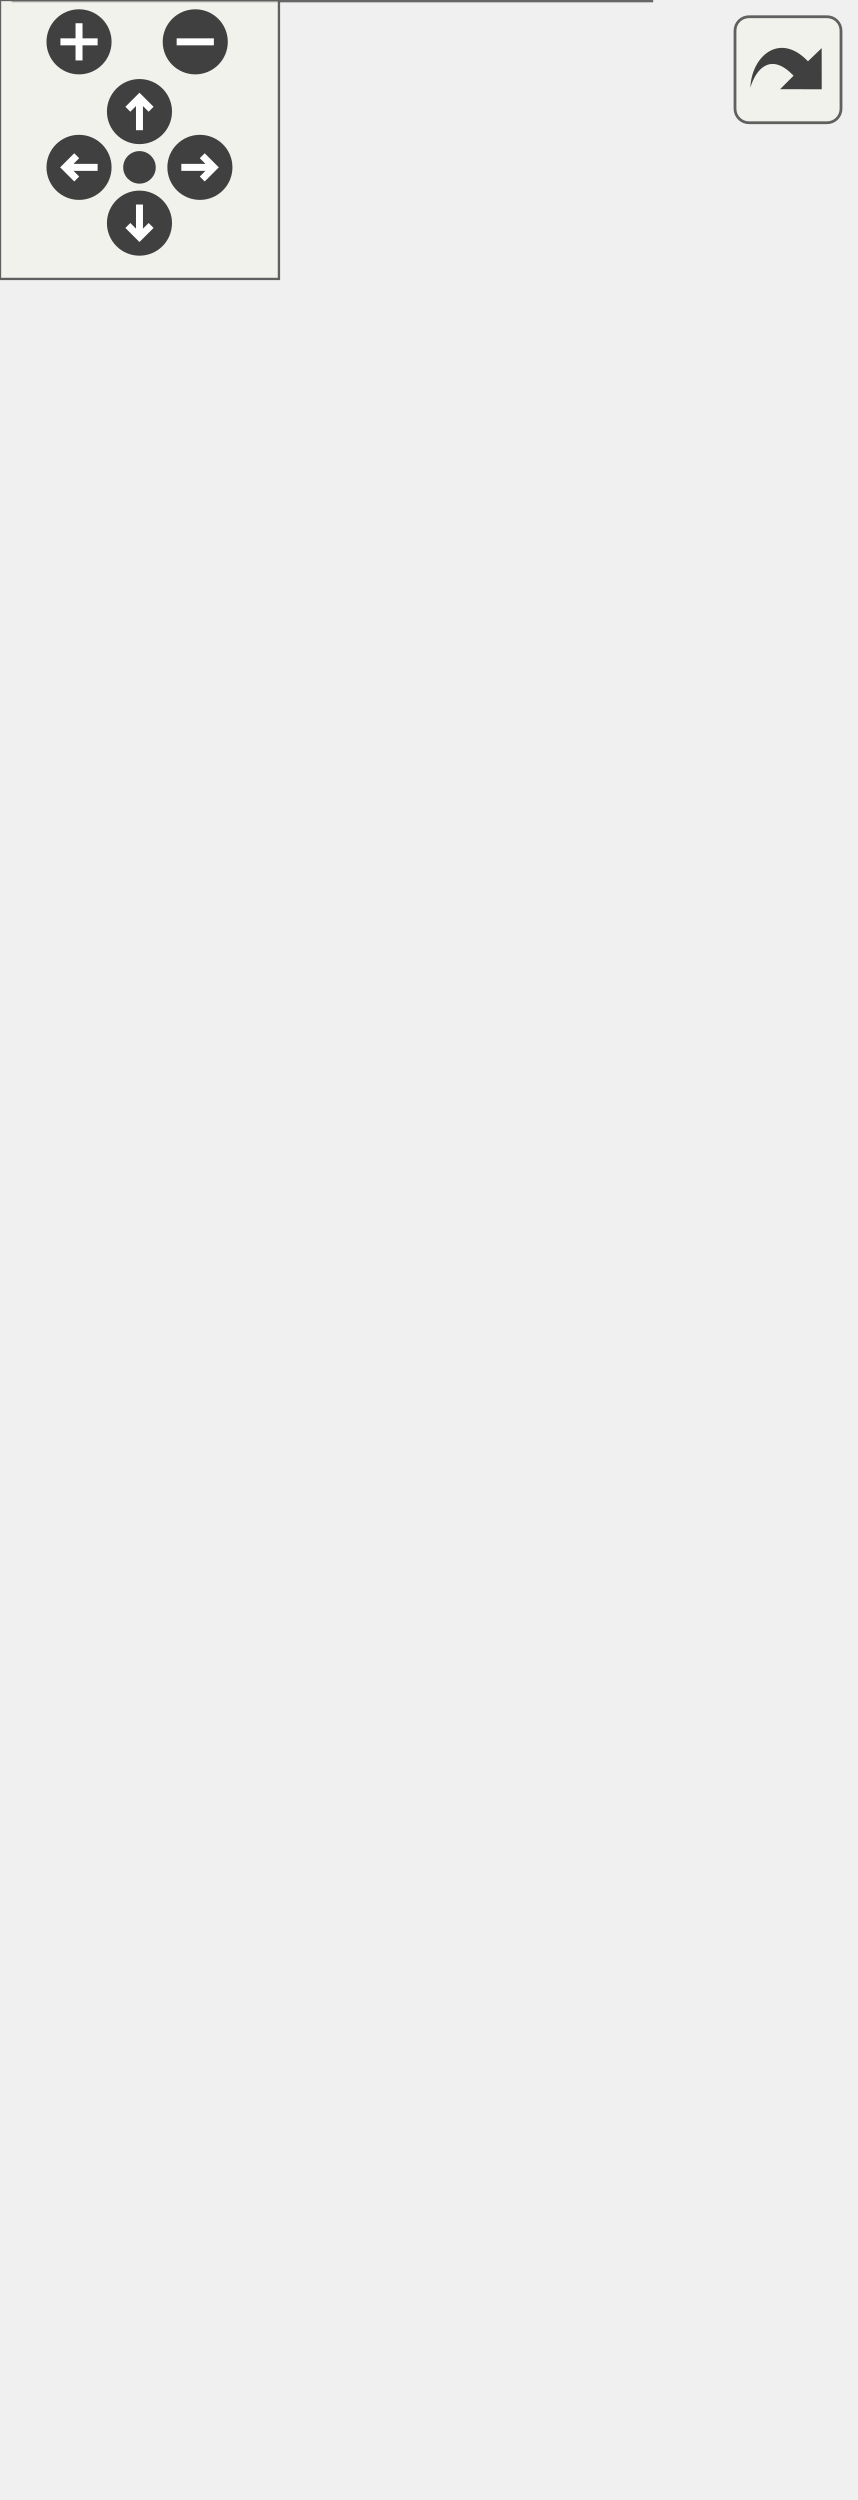
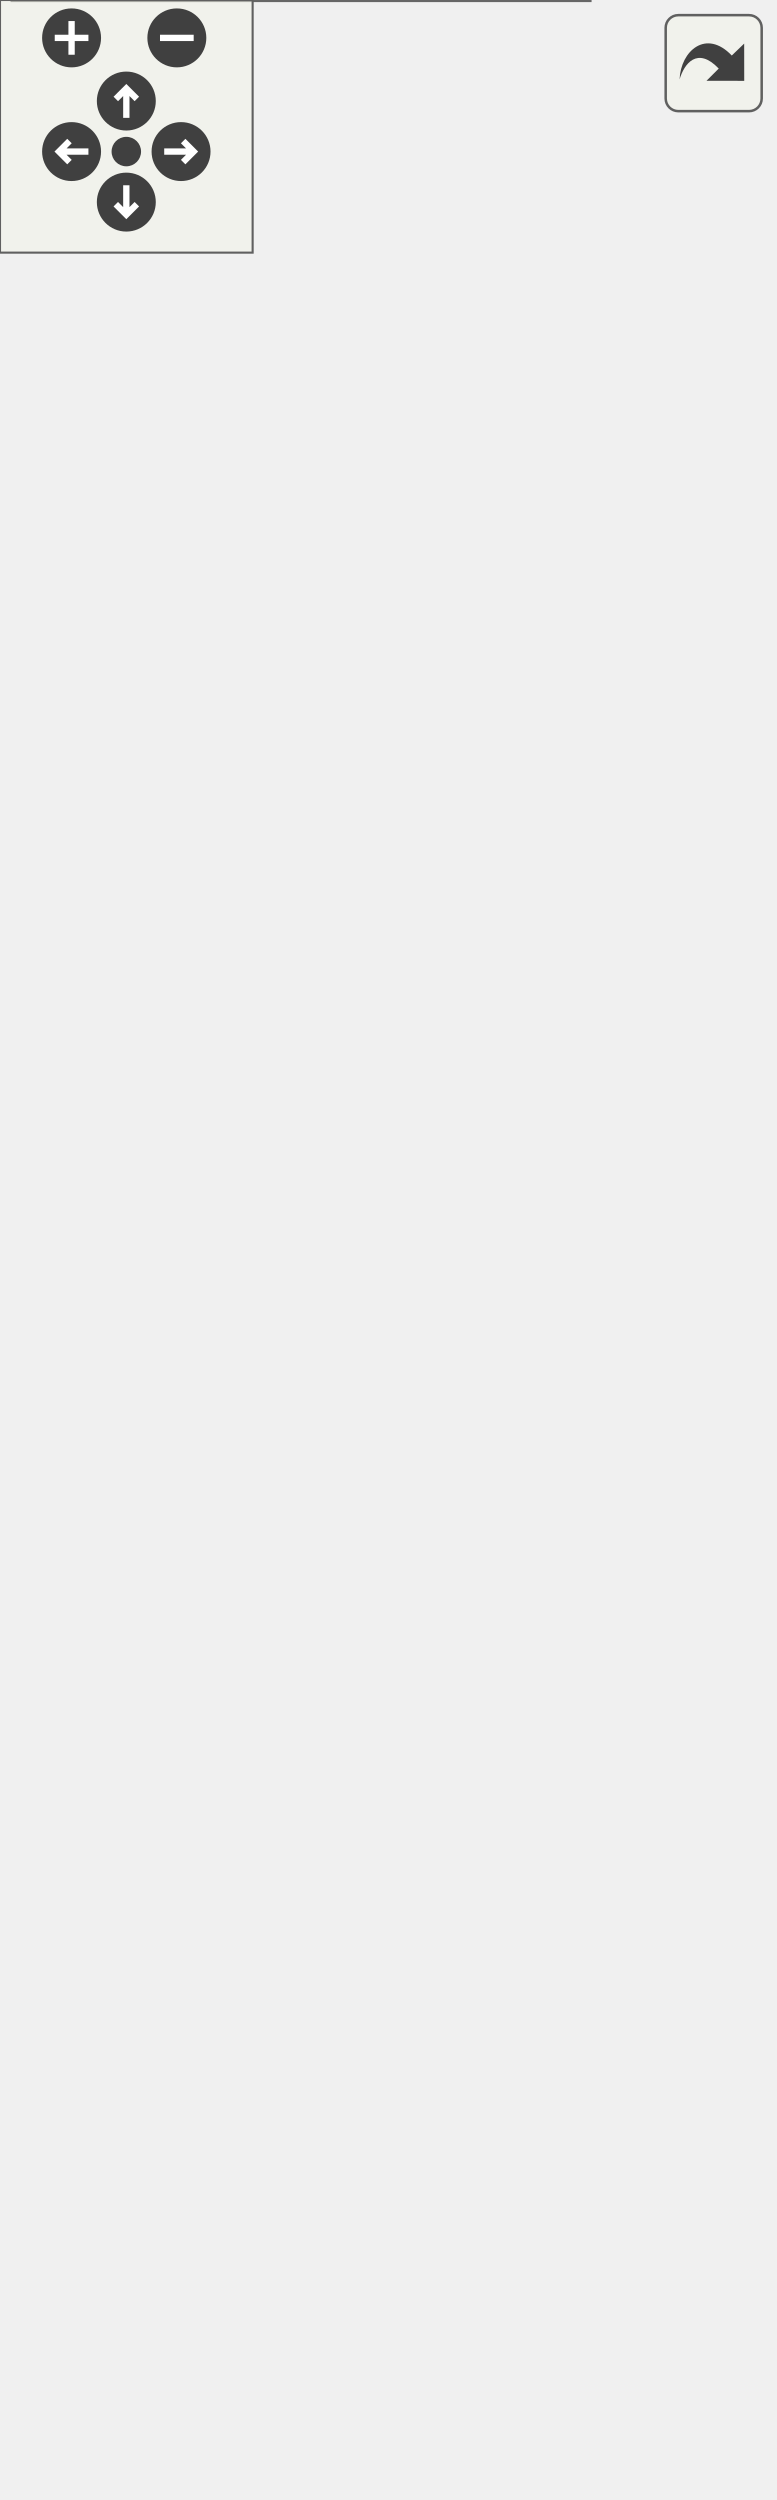
<svg xmlns="http://www.w3.org/2000/svg" xmlns:xlink="http://www.w3.org/1999/xlink" id="main" version="1.1" xml:space="preserve">
  <style type="text/css">
.edge:hover path { stroke: red; }
.edge:hover polygon { stroke: red; fill: red; }
</style>
  <defs>
    <circle id="rim" cx="0" cy="0" r="7" />
    <circle id="rim2" cx="0" cy="0" r="3.5" />
    <g id="zoomPlus">
      <use xlink:href="#rim" fill="#404040">
        <set attributeName="fill" to="#808080" begin="zoomplus.mouseover" end="zoomplus.mouseout" />
      </use>
      <path d="M-4,0h8M0,-4v8" fill="none" stroke="white" stroke-width="1.5" pointer-events="none" />
    </g>
    <g id="zoomMin">
      <use xlink:href="#rim" fill="#404040">
        <set attributeName="fill" to="#808080" begin="zoomminus.mouseover" end="zoomminus.mouseout" />
      </use>
      <path d="M-4,0h8" fill="none" stroke="white" stroke-width="1.5" pointer-events="none" />
    </g>
    <g id="dirArrow">
      <path fill="none" stroke="white" stroke-width="1.5" d="M0,-3.0v7 M-2.5,-0.5L0,-3.0L2.5,-0.5" />
    </g>
    <g id="resetDef">
      <use xlink:href="#rim2" fill="#404040">
        <set attributeName="fill" to="#808080" begin="reset.mouseover" end="reset.mouseout" />
      </use>
    </g>
  </defs>
  <svg id="graph" class="graph">
    <g id="viewport">
      <g id="node1" class="node">
        <g id="a_node1">
          <a xlink:title=" ">
            <polygon fill="#999999" stroke="#666666" points="140,-19 3,-19 3,0 140,0 140,-19" />
            <text text-anchor="middle" x="71.5" y="-7" font-family="Helvetica,sans-Serif" font-size="10.00">TranslatorAdapter_1_8_4</text>
          </a>
        </g>
      </g>
      <g id="node2" class="node">
        <g id="a_node2">
          <a xlink:href="../../d4/d2e/class_translator_adapter__1__8__15.html" target="_top" xlink:title=" ">
            <polygon fill="white" stroke="#666666" points="143,-75 0,-75 0,-56 143,-56 143,-75" />
            <text text-anchor="middle" x="71.5" y="-63" font-family="Helvetica,sans-Serif" font-size="10.00">TranslatorAdapter_1_8_15</text>
          </a>
        </g>
      </g>
      <g id="edge1" class="edge">
        <path fill="none" stroke="#63b8ff" d="M71.5,-45.3C71.5,-36.41 71.5,-26.28 71.5,-19.25" />
        <polygon fill="#63b8ff" stroke="#63b8ff" points="68,-45.58 71.5,-55.58 75,-45.58 68,-45.58" />
      </g>
      <g id="node3" class="node">
        <g id="a_node3">
          <a xlink:href="../../de/dde/class_translator_adapter__1__8__19.html" target="_top" xlink:title=" ">
            <polygon fill="white" stroke="#666666" points="143,-131 0,-131 0,-112 143,-112 143,-131" />
            <text text-anchor="middle" x="71.5" y="-119" font-family="Helvetica,sans-Serif" font-size="10.00">TranslatorAdapter_1_8_19</text>
          </a>
        </g>
      </g>
      <g id="edge2" class="edge">
        <path fill="none" stroke="#63b8ff" d="M71.5,-101.3C71.5,-92.41 71.5,-82.28 71.5,-75.25" />
        <polygon fill="#63b8ff" stroke="#63b8ff" points="68,-101.58 71.5,-111.58 75,-101.58 68,-101.58" />
      </g>
      <g id="node4" class="node">
        <g id="a_node4">
          <a xlink:href="../../d3/d2e/class_translator_adapter__1__9__2.html" target="_top" xlink:title=" ">
            <polygon fill="white" stroke="#666666" points="140,-187 3,-187 3,-168 140,-168 140,-187" />
            <text text-anchor="middle" x="71.5" y="-175" font-family="Helvetica,sans-Serif" font-size="10.00">TranslatorAdapter_1_9_2</text>
          </a>
        </g>
      </g>
      <g id="edge3" class="edge">
        <path fill="none" stroke="#63b8ff" d="M71.5,-157.3C71.5,-148.41 71.5,-138.28 71.5,-131.25" />
        <polygon fill="#63b8ff" stroke="#63b8ff" points="68,-157.58 71.5,-167.58 75,-157.58 68,-157.58" />
      </g>
      <g id="node5" class="node">
        <g id="a_node5">
          <a xlink:href="../../d0/d33/class_translator_adapter__1__9__4.html" target="_top" xlink:title=" ">
            <polygon fill="white" stroke="#666666" points="140,-243 3,-243 3,-224 140,-224 140,-243" />
            <text text-anchor="middle" x="71.5" y="-231" font-family="Helvetica,sans-Serif" font-size="10.00">TranslatorAdapter_1_9_4</text>
          </a>
        </g>
      </g>
      <g id="edge4" class="edge">
        <path fill="none" stroke="#63b8ff" d="M71.5,-213.3C71.5,-204.41 71.5,-194.28 71.5,-187.25" />
        <polygon fill="#63b8ff" stroke="#63b8ff" points="68,-213.58 71.5,-223.58 75,-213.58 68,-213.58" />
      </g>
      <g id="node6" class="node">
        <g id="a_node6">
          <a xlink:href="../../dd/dba/class_translator_adapter__1__9__5.html" target="_top" xlink:title=" ">
            <polygon fill="white" stroke="#666666" points="140,-299 3,-299 3,-280 140,-280 140,-299" />
            <text text-anchor="middle" x="71.5" y="-287" font-family="Helvetica,sans-Serif" font-size="10.00">TranslatorAdapter_1_9_5</text>
          </a>
        </g>
      </g>
      <g id="edge5" class="edge">
        <path fill="none" stroke="#63b8ff" d="M71.5,-269.3C71.5,-260.41 71.5,-250.28 71.5,-243.25" />
        <polygon fill="#63b8ff" stroke="#63b8ff" points="68,-269.58 71.5,-279.58 75,-269.58 68,-269.58" />
      </g>
      <g id="node7" class="node">
        <g id="a_node7">
-           <a xlink:href="../../db/d6c/class_translator_adapter_base.html" target="_top" xlink:title="Base of the translator adapter tree.">
-             <polygon fill="white" stroke="#666666" points="135,-355 8,-355 8,-336 135,-336 135,-355" />
-             <text text-anchor="middle" x="71.5" y="-343" font-family="Helvetica,sans-Serif" font-size="10.00">TranslatorAdapterBase</text>
+           <a xlink:href="../../db/d71/class_translator_adapter__1__9__6.html" target="_top" xlink:title=" ">
+             <polygon fill="white" stroke="#666666" points="140,-355 3,-355 3,-336 140,-336 140,-355" />
+             <text text-anchor="middle" x="71.5" y="-343" font-family="Helvetica,sans-Serif" font-size="10.00">TranslatorAdapter_1_9_6</text>
          </a>
        </g>
      </g>
      <g id="edge6" class="edge">
        <path fill="none" stroke="#63b8ff" d="M71.5,-325.3C71.5,-316.41 71.5,-306.28 71.5,-299.25" />
        <polygon fill="#63b8ff" stroke="#63b8ff" points="68,-325.58 71.5,-335.58 75,-325.58 68,-325.58" />
      </g>
      <g id="node8" class="node">
        <g id="a_node8">
-           <a xlink:href="../../d8/dfb/class_translator.html" target="_top" xlink:title="Abstract base class for all translatable text fragments.">
-             <polygon fill="white" stroke="#666666" points="100,-477 35,-477 35,-458 100,-458 100,-477" />
-             <text text-anchor="middle" x="67.5" y="-465" font-family="Helvetica,sans-Serif" font-size="10.00">Translator</text>
+           <a xlink:href="../../db/d6c/class_translator_adapter_base.html" target="_top" xlink:title="Base of the translator adapter tree.">
+             <polygon fill="white" stroke="#666666" points="135,-411 8,-411 8,-392 135,-392 135,-411" />
+             <text text-anchor="middle" x="71.5" y="-399" font-family="Helvetica,sans-Serif" font-size="10.00">TranslatorAdapterBase</text>
          </a>
        </g>
      </g>
      <g id="edge7" class="edge">
-         <path fill="none" stroke="#63b8ff" d="M68.13,-447.65C69.01,-421.22 70.57,-374.26 71.21,-355.05" />
-         <polygon fill="#63b8ff" stroke="#63b8ff" points="64.62,-447.76 67.79,-457.87 71.62,-447.99 64.62,-447.76" />
+         <path fill="none" stroke="#63b8ff" d="M71.5,-381.3C71.5,-372.41 71.5,-362.28 71.5,-355.25" />
+         <polygon fill="#63b8ff" stroke="#63b8ff" points="68,-381.58 71.5,-391.58 75,-381.58 68,-381.58" />
      </g>
      <g id="node9" class="node">
        <g id="a_node9">
-           <a xlink:href="../../d6/d78/class_translator_english.html" target="_top" xlink:title=" ">
-             <polygon fill="white" stroke="#666666" points="183.5,-421 83.5,-421 83.5,-402 183.5,-402 183.5,-421" />
-             <text text-anchor="middle" x="133.5" y="-409" font-family="Helvetica,sans-Serif" font-size="10.00">TranslatorEnglish</text>
+           <a xlink:href="../../d8/dfb/class_translator.html" target="_top" xlink:title="Abstract base class for all translatable text fragments.">
+             <polygon fill="white" stroke="#666666" points="100,-533 35,-533 35,-514 100,-514 100,-533" />
+             <text text-anchor="middle" x="67.5" y="-521" font-family="Helvetica,sans-Serif" font-size="10.00">Translator</text>
          </a>
        </g>
      </g>
+       <g id="edge8" class="edge">
+         <path fill="none" stroke="#63b8ff" d="M68.13,-503.65C69.01,-477.22 70.57,-430.26 71.21,-411.05" />
+         <polygon fill="#63b8ff" stroke="#63b8ff" points="64.62,-503.76 67.79,-513.87 71.62,-503.99 64.62,-503.76" />
+       </g>
+       <g id="node10" class="node">
+         <g id="a_node10">
+           <a xlink:href="../../d6/d78/class_translator_english.html" target="_top" xlink:title=" ">
+             <polygon fill="white" stroke="#666666" points="183.5,-477 83.5,-477 83.5,-458 183.5,-458 183.5,-477" />
+             <text text-anchor="middle" x="133.5" y="-465" font-family="Helvetica,sans-Serif" font-size="10.00">TranslatorEnglish</text>
+           </a>
+         </g>
+       </g>
+       <g id="edge10" class="edge">
+         <path fill="none" stroke="#63b8ff" d="M86.05,-507.32C97.88,-497.65 112.79,-485.45 122.7,-477.33" />
+         <polygon fill="#63b8ff" stroke="#63b8ff" points="83.63,-504.78 78.1,-513.82 88.06,-510.2 83.63,-504.78" />
+       </g>
      <g id="edge9" class="edge">
-         <path fill="none" stroke="#63b8ff" d="M86.05,-451.32C97.88,-441.65 112.79,-429.45 122.7,-421.33" />
-         <polygon fill="#63b8ff" stroke="#63b8ff" points="83.63,-448.78 78.1,-457.82 88.06,-454.2 83.63,-448.78" />
-       </g>
-       <g id="edge8" class="edge">
-         <path fill="none" stroke="#9a32cd" stroke-dasharray="5,2" d="M117.98,-394.48C106.01,-382.12 89.9,-365.49 80.13,-355.41" />
-         <polygon fill="#9a32cd" stroke="#9a32cd" points="115.67,-397.12 125.14,-401.87 120.69,-392.25 115.67,-397.12" />
-         <text text-anchor="middle" x="125" y="-376" font-family="Helvetica,sans-Serif" font-size="10.00" fill="grey"> english</text>
+         <path fill="none" stroke="#9a32cd" stroke-dasharray="5,2" d="M117.98,-450.48C106.01,-438.12 89.9,-421.49 80.13,-411.41" />
+         <polygon fill="#9a32cd" stroke="#9a32cd" points="115.67,-453.12 125.14,-457.87 120.69,-448.25 115.67,-453.12" />
+         <text text-anchor="middle" x="125" y="-432" font-family="Helvetica,sans-Serif" font-size="10.00" fill="grey"> english</text>
      </g>
    </g>
  </svg>
  <g id="navigator" transform="translate(0 0)" fill="#404254">
    <rect fill="#f2f5e9" fill-opacity="0.5" stroke="#606060" stroke-width=".5" x="0" y="0" width="60" height="60" />
    <use id="zoomplus" xlink:href="#zoomPlus" x="17" y="9" />
    <use id="zoomminus" xlink:href="#zoomMin" x="42" y="9" />
    <use id="reset" xlink:href="#resetDef" x="30" y="36" />
    <g id="arrowUp" xlink:href="#dirArrow" transform="translate(30 24)">
      <use xlink:href="#rim" fill="#404040">
        <set attributeName="fill" to="#808080" begin="arrowUp.mouseover" end="arrowUp.mouseout" />
      </use>
      <path fill="none" stroke="white" stroke-width="1.5" d="M0,-3.0v7 M-2.5,-0.5L0,-3.0L2.5,-0.5" />
    </g>
    <g id="arrowRight" xlink:href="#dirArrow" transform="rotate(90) translate(36 -43)">
      <use xlink:href="#rim" fill="#404040">
        <set attributeName="fill" to="#808080" begin="arrowRight.mouseover" end="arrowRight.mouseout" />
      </use>
      <path fill="none" stroke="white" stroke-width="1.5" d="M0,-3.0v7 M-2.5,-0.5L0,-3.0L2.5,-0.5" />
    </g>
    <g id="arrowDown" xlink:href="#dirArrow" transform="rotate(180) translate(-30 -48)">
      <use xlink:href="#rim" fill="#404040">
        <set attributeName="fill" to="#808080" begin="arrowDown.mouseover" end="arrowDown.mouseout" />
      </use>
      <path fill="none" stroke="white" stroke-width="1.5" d="M0,-3.0v7 M-2.5,-0.5L0,-3.0L2.5,-0.5" />
    </g>
    <g id="arrowLeft" xlink:href="#dirArrow" transform="rotate(270) translate(-36 17)">
      <use xlink:href="#rim" fill="#404040">
        <set attributeName="fill" to="#808080" begin="arrowLeft.mouseover" end="arrowLeft.mouseout" />
      </use>
      <path fill="none" stroke="white" stroke-width="1.5" d="M0,-3.0v7 M-2.5,-0.5L0,-3.0L2.5,-0.5" />
    </g>
  </g>
  <svg viewBox="0 0 15 15" width="100%" height="30px" preserveAspectRatio="xMaxYMin meet">
    <g id="arrow_out" transform="scale(0.3 0.3)">
      <a xlink:href="class_translator_adapter__1__8__4__coll__graph_org.svg" target="_base">
        <rect id="button" ry="5" rx="5" y="6" x="6" height="38" width="38" fill="#f2f5e9" fill-opacity="0.5" stroke="#606060" stroke-width="1.0" />
        <path id="arrow" d="M 11.5,31.437 C 11.94,20.098 22.043,11.323 32.159,21.979 L 37.069,17.246 C 37.069,17.246 37.088,32 37.088,32 L 22.16,31.978 C 22.16,31.978 26.998,27.14 26.998,27.14 C 18.529,18.264 13.292,25.23 11.5,31.437 z" style="fill:#404040;" />
      </a>
    </g>
  </svg>
</svg>
